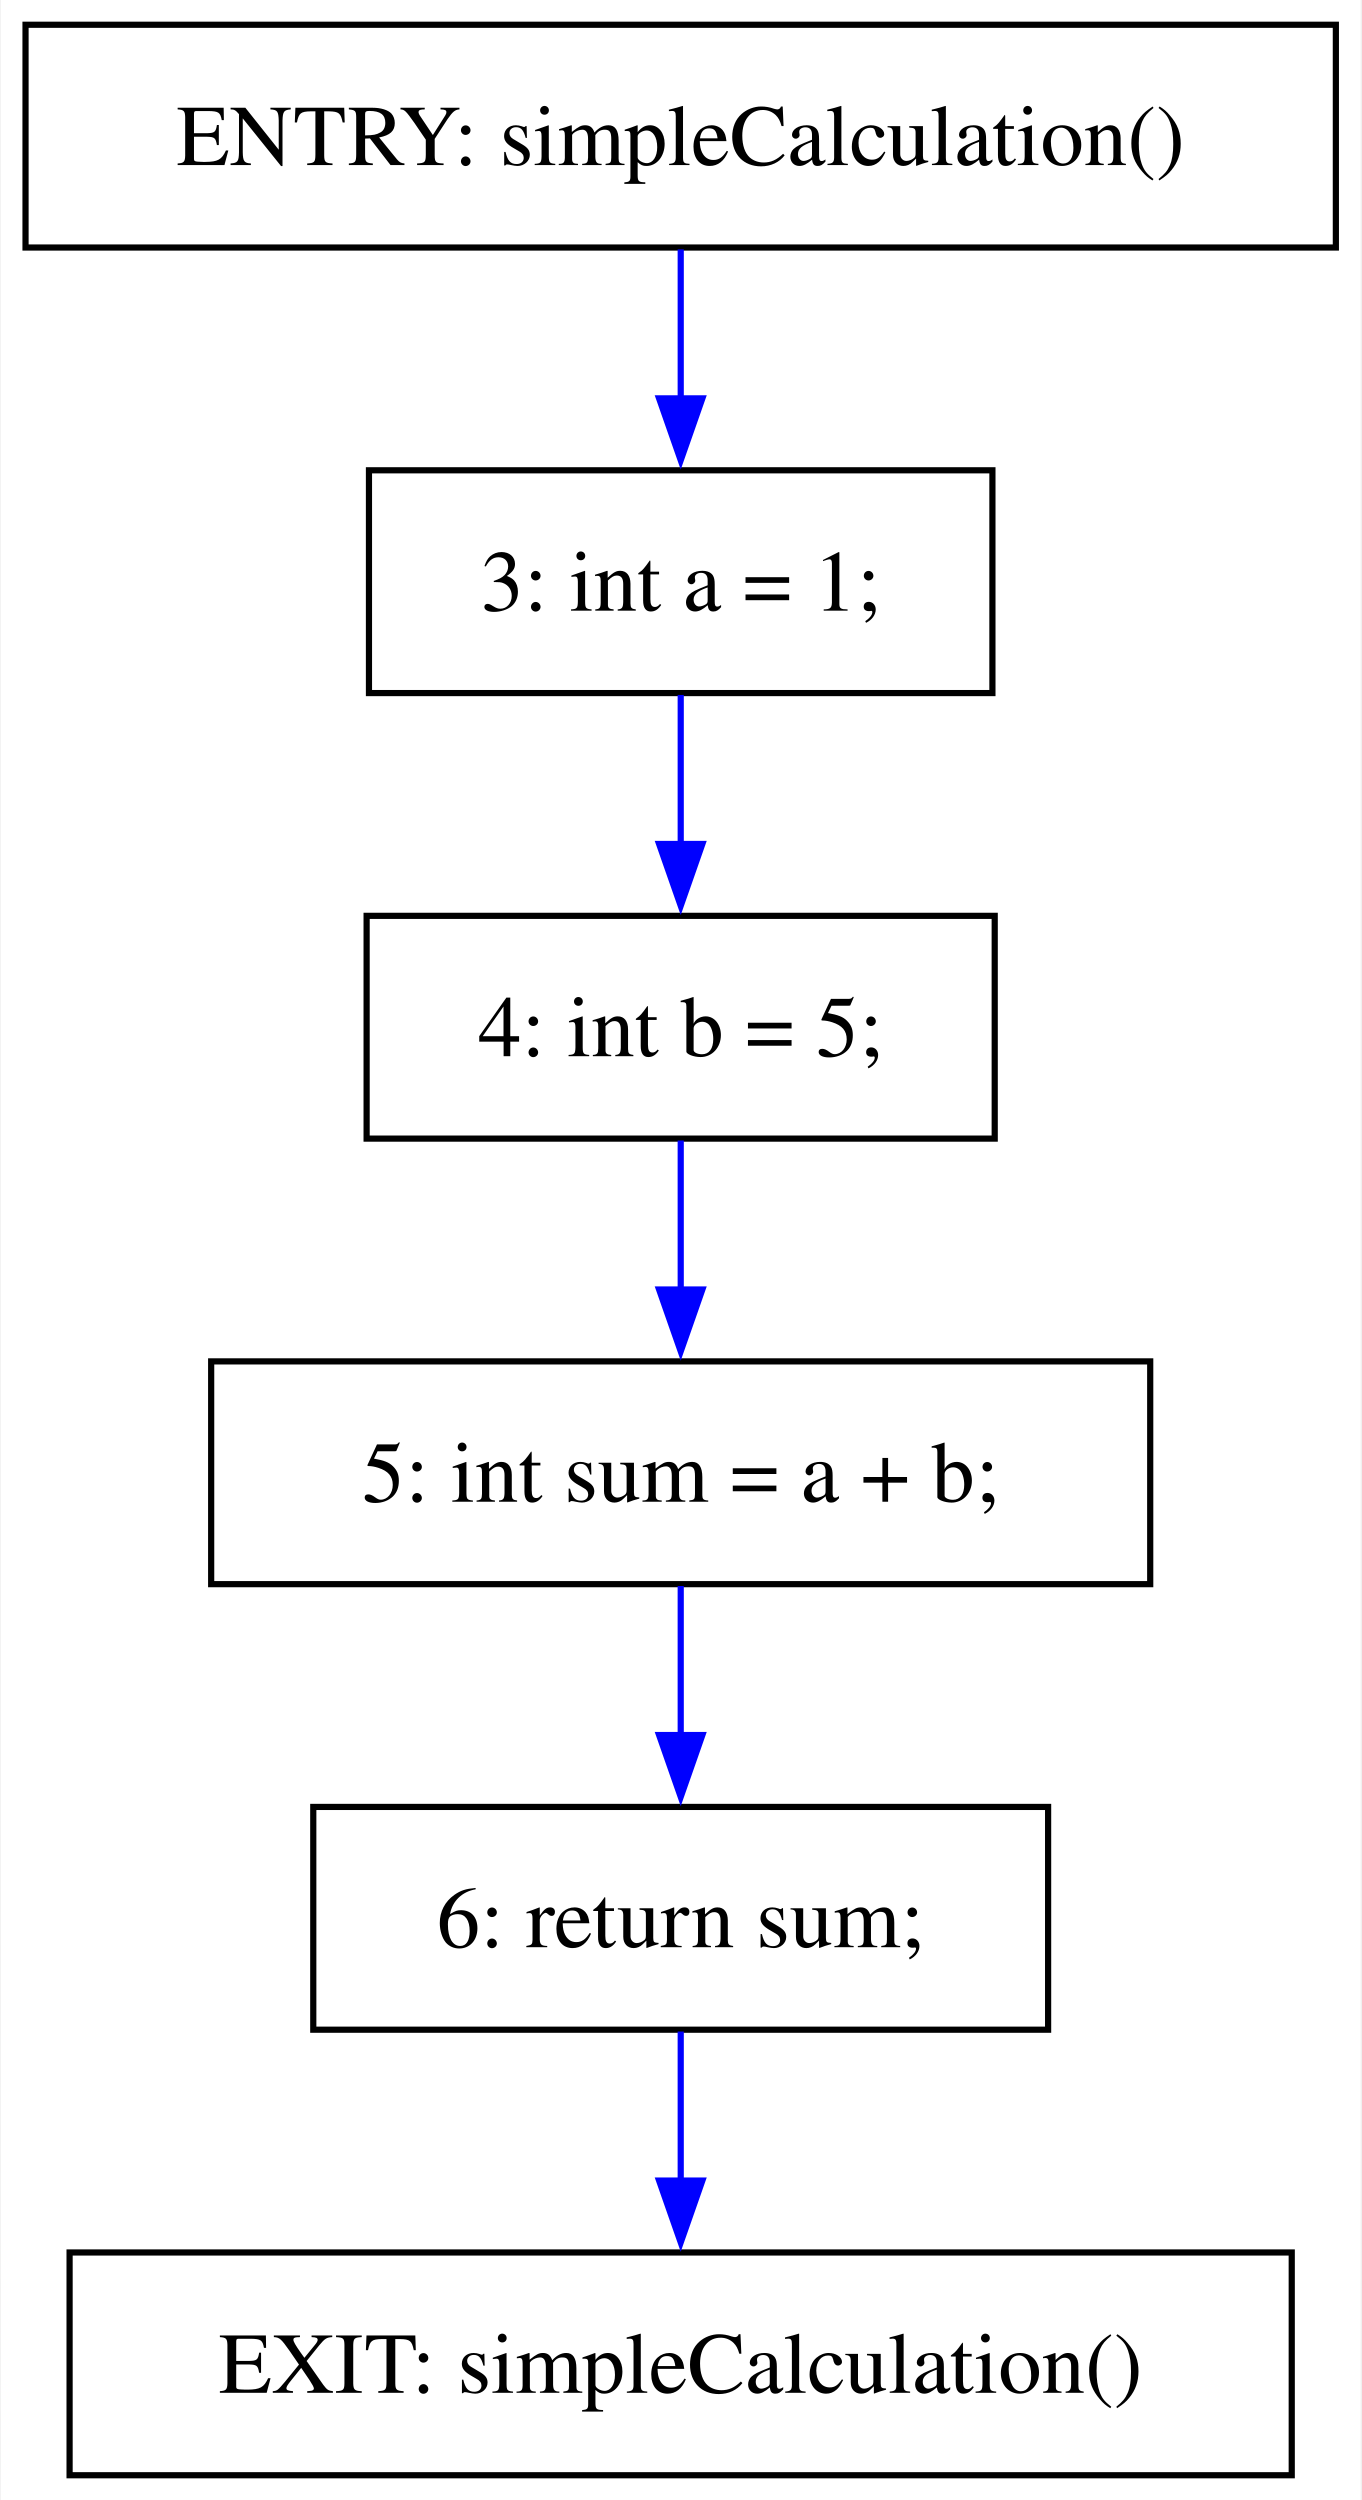
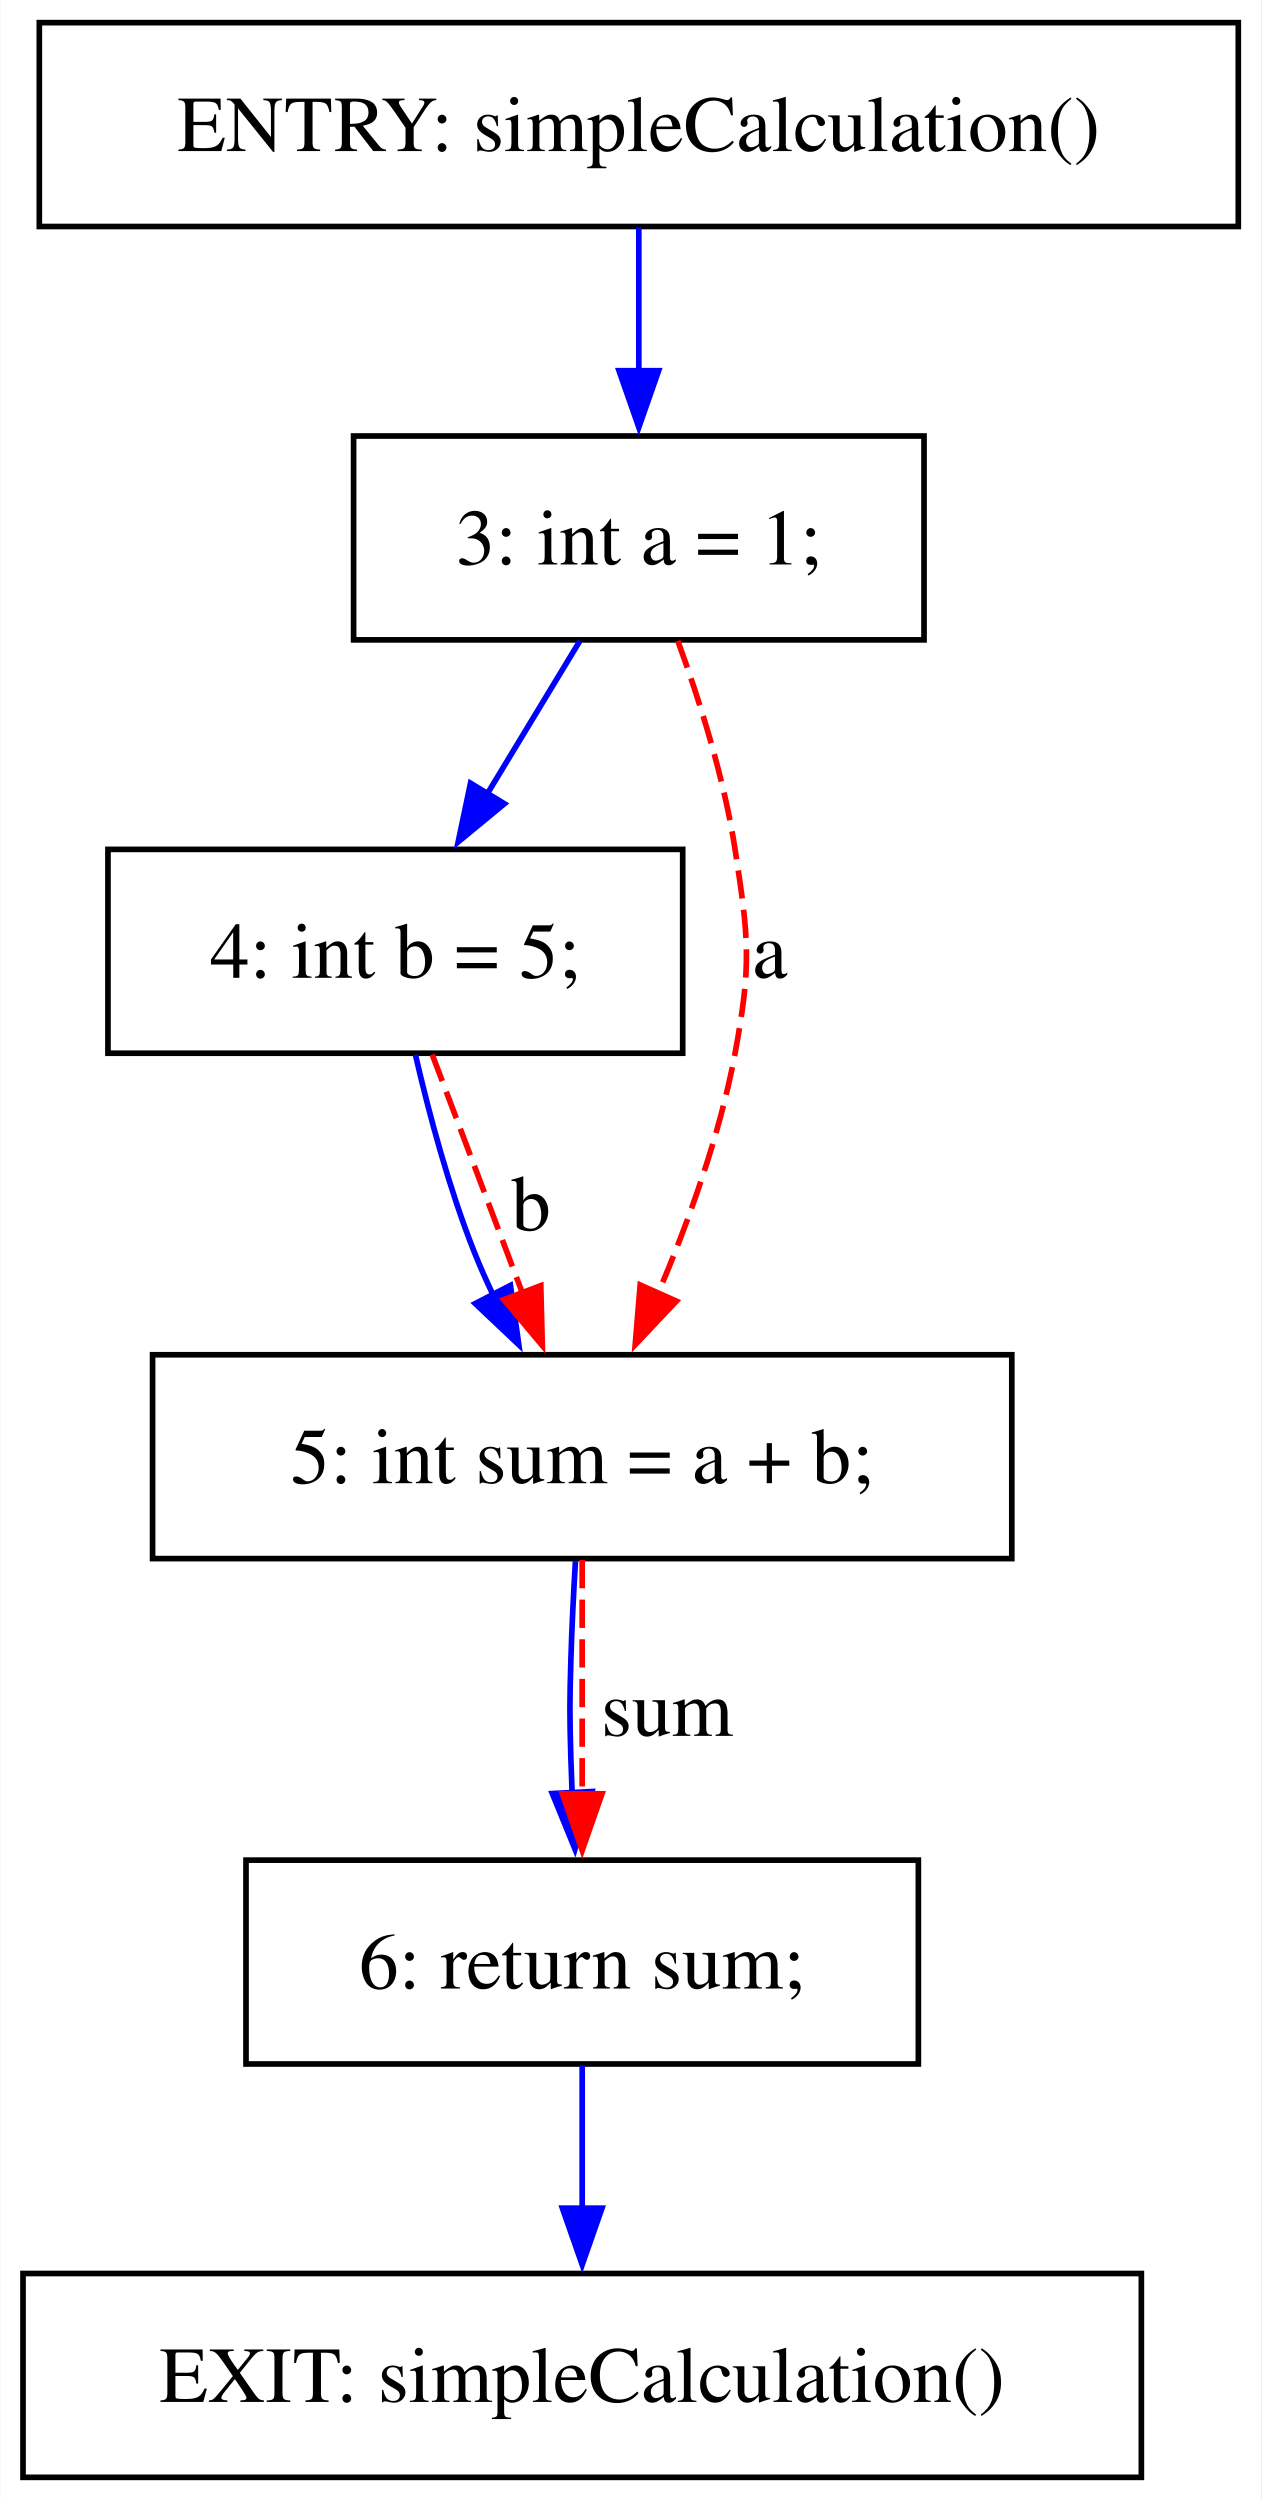
- <svg xmlns="http://www.w3.org/2000/svg" width="220pt" height="404pt" viewBox="0.00 0.00 219.75 404.00">
-   <g id="graph0" class="graph" transform="scale(1 1) rotate(0) translate(4 400)">
-     <polygon fill="white" stroke="none" points="-4,4 -4,-400 215.75,-400 215.75,4 -4,4" />
+ <svg xmlns="http://www.w3.org/2000/svg" width="223pt" height="442pt" viewBox="0.00 0.00 222.62 441.50">
+   <g id="graph0" class="graph" transform="scale(1 1) rotate(0) translate(4 437.5)">
+     <polygon fill="white" stroke="none" points="-4,4 -4,-437.5 218.62,-437.5 218.62,4 -4,4" />
    <g id="node1" class="node">
-       <polygon fill="none" stroke="black" points="211.75,-396 0,-396 0,-360 211.75,-360 211.75,-396" />
-       <text text-anchor="middle" x="105.88" y="-373.32" font-family="Times,serif" font-size="14.00">ENTRY: simpleCalculation()</text>
+       <polygon fill="none" stroke="black" points="214.62,-433.5 2.88,-433.5 2.88,-397.5 214.62,-397.5 214.62,-433.5" />
+       <text text-anchor="middle" x="108.75" y="-410.82" font-family="Times,serif" font-size="14.00">ENTRY: simpleCalculation()</text>
    </g>
    <g id="node3" class="node">
-       <polygon fill="none" stroke="black" points="156.25,-324 55.5,-324 55.5,-288 156.25,-288 156.25,-324" />
-       <text text-anchor="middle" x="105.88" y="-301.32" font-family="Times,serif" font-size="14.00">3: int a = 1;</text>
+       <polygon fill="none" stroke="black" points="159.12,-360.5 58.38,-360.5 58.38,-324.5 159.12,-324.5 159.12,-360.5" />
+       <text text-anchor="middle" x="108.75" y="-337.82" font-family="Times,serif" font-size="14.00">3: int a = 1;</text>
    </g>
    <g id="edge1" class="edge">
-       <path fill="none" stroke="blue" d="M105.88,-359.7C105.88,-352.41 105.88,-343.73 105.88,-335.54" />
-       <polygon fill="blue" stroke="blue" points="109.38,-335.62 105.88,-325.62 102.38,-335.62 109.38,-335.62" />
+       <path fill="none" stroke="blue" d="M108.75,-397.31C108.75,-389.73 108.75,-380.6 108.75,-372.04" />
+       <polygon fill="blue" stroke="blue" points="112.25,-372.04 108.75,-362.04 105.25,-372.04 112.25,-372.04" />
    </g>
    <g id="node2" class="node">
-       <polygon fill="none" stroke="black" points="204.62,-36 7.12,-36 7.12,0 204.62,0 204.62,-36" />
-       <text text-anchor="middle" x="105.88" y="-13.32" font-family="Times,serif" font-size="14.00">EXIT: simpleCalculation()</text>
+       <polygon fill="none" stroke="black" points="197.5,-36 0,-36 0,0 197.5,0 197.5,-36" />
+       <text text-anchor="middle" x="98.75" y="-13.32" font-family="Times,serif" font-size="14.00">EXIT: simpleCalculation()</text>
    </g>
    <g id="node4" class="node">
-       <polygon fill="none" stroke="black" points="156.62,-252 55.12,-252 55.12,-216 156.62,-216 156.62,-252" />
-       <text text-anchor="middle" x="105.88" y="-229.32" font-family="Times,serif" font-size="14.00">4: int b = 5;</text>
+       <polygon fill="none" stroke="black" points="116.5,-287.5 15,-287.5 15,-251.5 116.5,-251.5 116.5,-287.5" />
+       <text text-anchor="middle" x="65.75" y="-264.82" font-family="Times,serif" font-size="14.00">4: int b = 5;</text>
    </g>
    <g id="edge2" class="edge">
-       <path fill="none" stroke="blue" d="M105.88,-287.7C105.88,-280.41 105.88,-271.73 105.88,-263.54" />
-       <polygon fill="blue" stroke="blue" points="109.38,-263.62 105.88,-253.62 102.38,-263.62 109.38,-263.62" />
+       <path fill="none" stroke="blue" d="M98.34,-324.31C93.43,-316.2 87.45,-306.34 81.97,-297.28" />
+       <polygon fill="blue" stroke="blue" points="85.02,-295.56 76.85,-288.82 79.03,-299.19 85.02,-295.56" />
    </g>
    <g id="node5" class="node">
-       <polygon fill="none" stroke="black" points="181.75,-180 30,-180 30,-144 181.75,-144 181.75,-180" />
-       <text text-anchor="middle" x="105.88" y="-157.32" font-family="Times,serif" font-size="14.00">5: int sum = a + b;</text>
+       <polygon fill="none" stroke="black" points="174.62,-198.25 22.88,-198.25 22.88,-162.25 174.62,-162.25 174.62,-198.25" />
+       <text text-anchor="middle" x="98.75" y="-175.57" font-family="Times,serif" font-size="14.00">5: int sum = a + b;</text>
+     </g>
+     <g id="edge6" class="edge">
+       <path fill="none" stroke="red" stroke-dasharray="5,2" d="M115.64,-324.31C119.46,-313.86 123.81,-300.13 125.75,-287.5 128.18,-271.69 128.67,-267.23 125.75,-251.5 123.06,-236.99 117.49,-221.62 112.1,-208.96" />
+       <polygon fill="red" stroke="red" points="115.38,-207.72 108.11,-200.01 108.99,-210.57 115.38,-207.72" />
+       <text text-anchor="middle" x="131.89" y="-264.82" font-family="Times,serif" font-size="14.00">a</text>
    </g>
    <g id="edge3" class="edge">
-       <path fill="none" stroke="blue" d="M105.88,-215.7C105.88,-208.41 105.88,-199.73 105.88,-191.54" />
-       <polygon fill="blue" stroke="blue" points="109.38,-191.62 105.88,-181.62 102.38,-191.62 109.38,-191.62" />
+       <path fill="none" stroke="blue" d="M69.3,-251.23C71.69,-240.89 75.23,-227.59 79.75,-216.25 80.74,-213.76 81.87,-211.22 83.07,-208.7" />
+       <polygon fill="blue" stroke="blue" points="86.08,-210.5 87.56,-200.01 79.86,-207.29 86.08,-210.5" />
+     </g>
+     <g id="edge7" class="edge">
+       <path fill="none" stroke="red" stroke-dasharray="5,2" d="M72.27,-251.26C76.83,-239.19 83.03,-222.81 88.28,-208.92" />
+       <polygon fill="red" stroke="red" points="91.44,-210.46 91.71,-199.87 84.9,-207.98 91.44,-210.46" />
+       <text text-anchor="middle" x="89.71" y="-220.2" font-family="Times,serif" font-size="14.00">b</text>
    </g>
    <g id="node6" class="node">
-       <polygon fill="none" stroke="black" points="165.25,-108 46.5,-108 46.5,-72 165.25,-72 165.25,-108" />
-       <text text-anchor="middle" x="105.88" y="-85.33" font-family="Times,serif" font-size="14.00">6: return sum;</text>
+       <polygon fill="none" stroke="black" points="158.12,-109 39.38,-109 39.38,-73 158.12,-73 158.12,-109" />
+       <text text-anchor="middle" x="98.75" y="-86.33" font-family="Times,serif" font-size="14.00">6: return sum;</text>
    </g>
    <g id="edge4" class="edge">
-       <path fill="none" stroke="blue" d="M105.88,-143.7C105.88,-136.41 105.88,-127.73 105.88,-119.54" />
-       <polygon fill="blue" stroke="blue" points="109.38,-119.62 105.88,-109.62 102.38,-119.62 109.38,-119.62" />
+       <path fill="none" stroke="blue" d="M97.56,-161.81C97.23,-156.21 96.91,-149.97 96.75,-144.25 96.53,-136.59 96.53,-134.66 96.75,-127 96.81,-124.94 96.89,-122.82 96.98,-120.69" />
+       <polygon fill="blue" stroke="blue" points="100.46,-121.12 97.48,-110.95 93.47,-120.76 100.46,-121.12" />
+     </g>
+     <g id="edge8" class="edge">
+       <path fill="none" stroke="red" stroke-dasharray="5,2" d="M98.75,-162.01C98.75,-150.18 98.75,-134.2 98.75,-120.5" />
+       <polygon fill="red" stroke="red" points="102.25,-120.72 98.75,-110.72 95.25,-120.72 102.25,-120.72" />
+       <text text-anchor="middle" x="113.75" y="-130.95" font-family="Times,serif" font-size="14.00">sum</text>
    </g>
    <g id="edge5" class="edge">
-       <path fill="none" stroke="blue" d="M105.88,-71.7C105.88,-64.41 105.88,-55.73 105.88,-47.54" />
-       <polygon fill="blue" stroke="blue" points="109.38,-47.62 105.88,-37.62 102.38,-47.62 109.38,-47.62" />
+       <path fill="none" stroke="blue" d="M98.75,-72.81C98.75,-65.23 98.75,-56.1 98.75,-47.54" />
+       <polygon fill="blue" stroke="blue" points="102.25,-47.54 98.75,-37.54 95.25,-47.54 102.25,-47.54" />
    </g>
  </g>
</svg>
